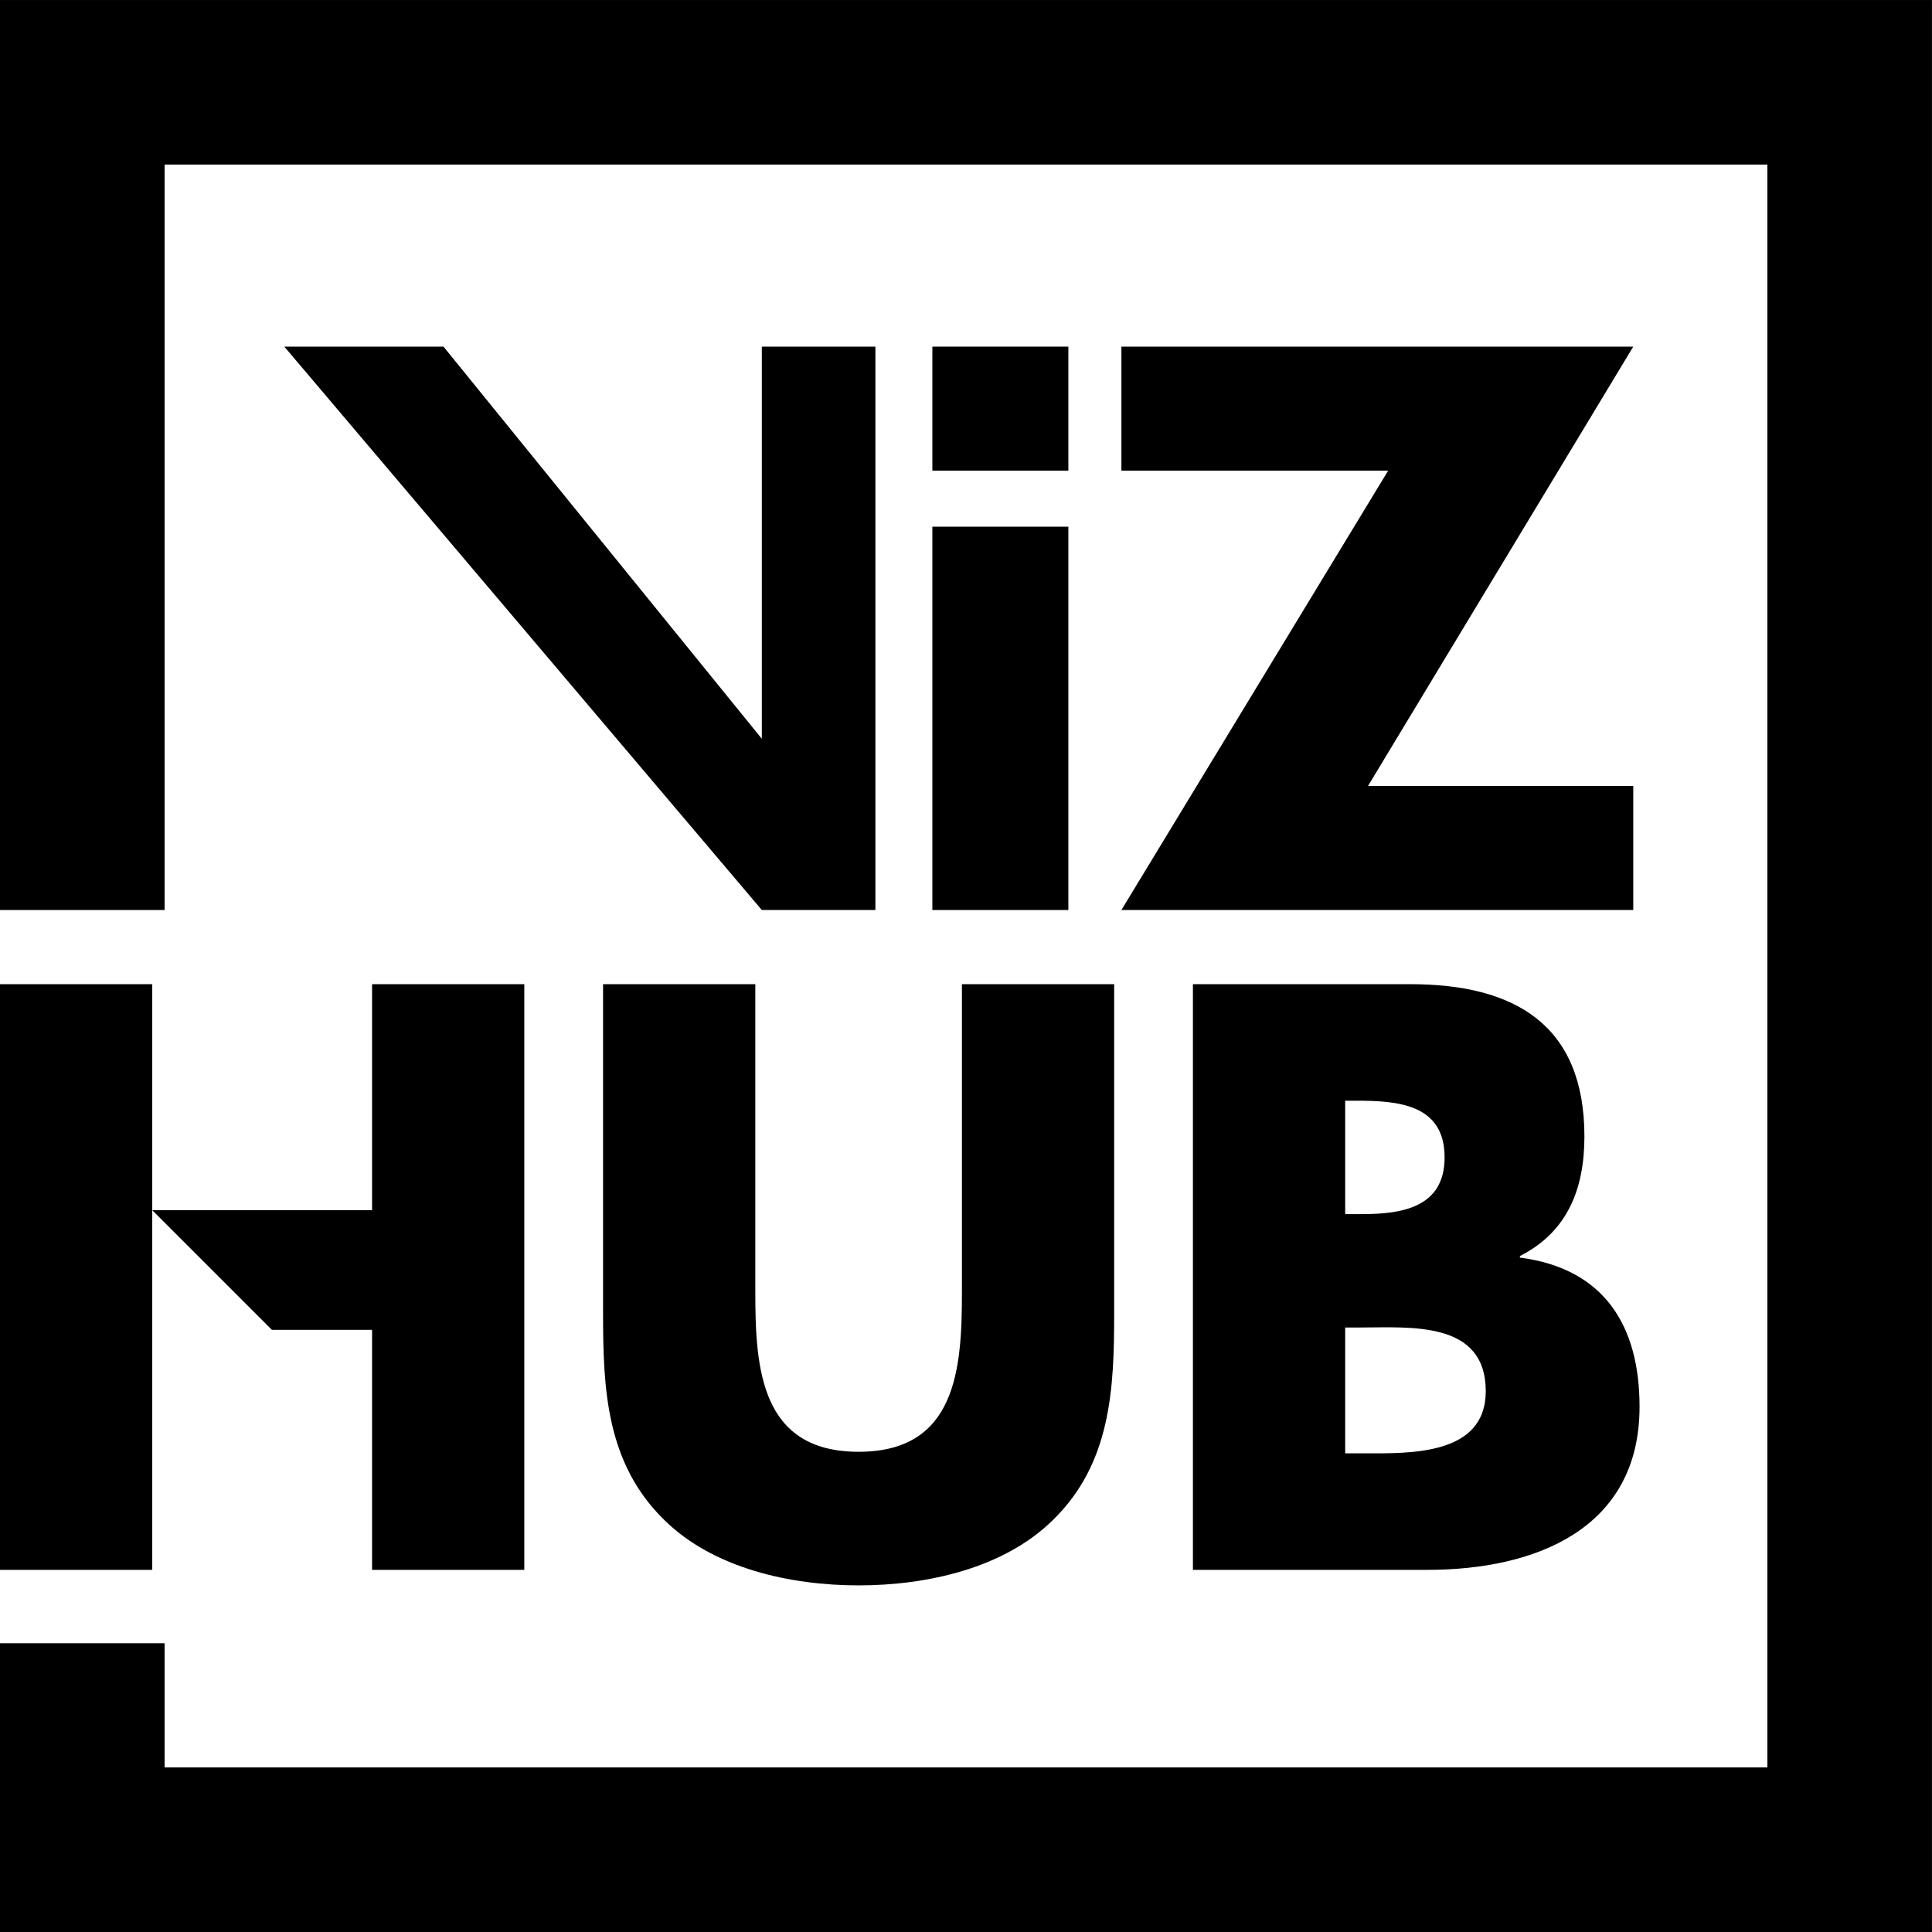
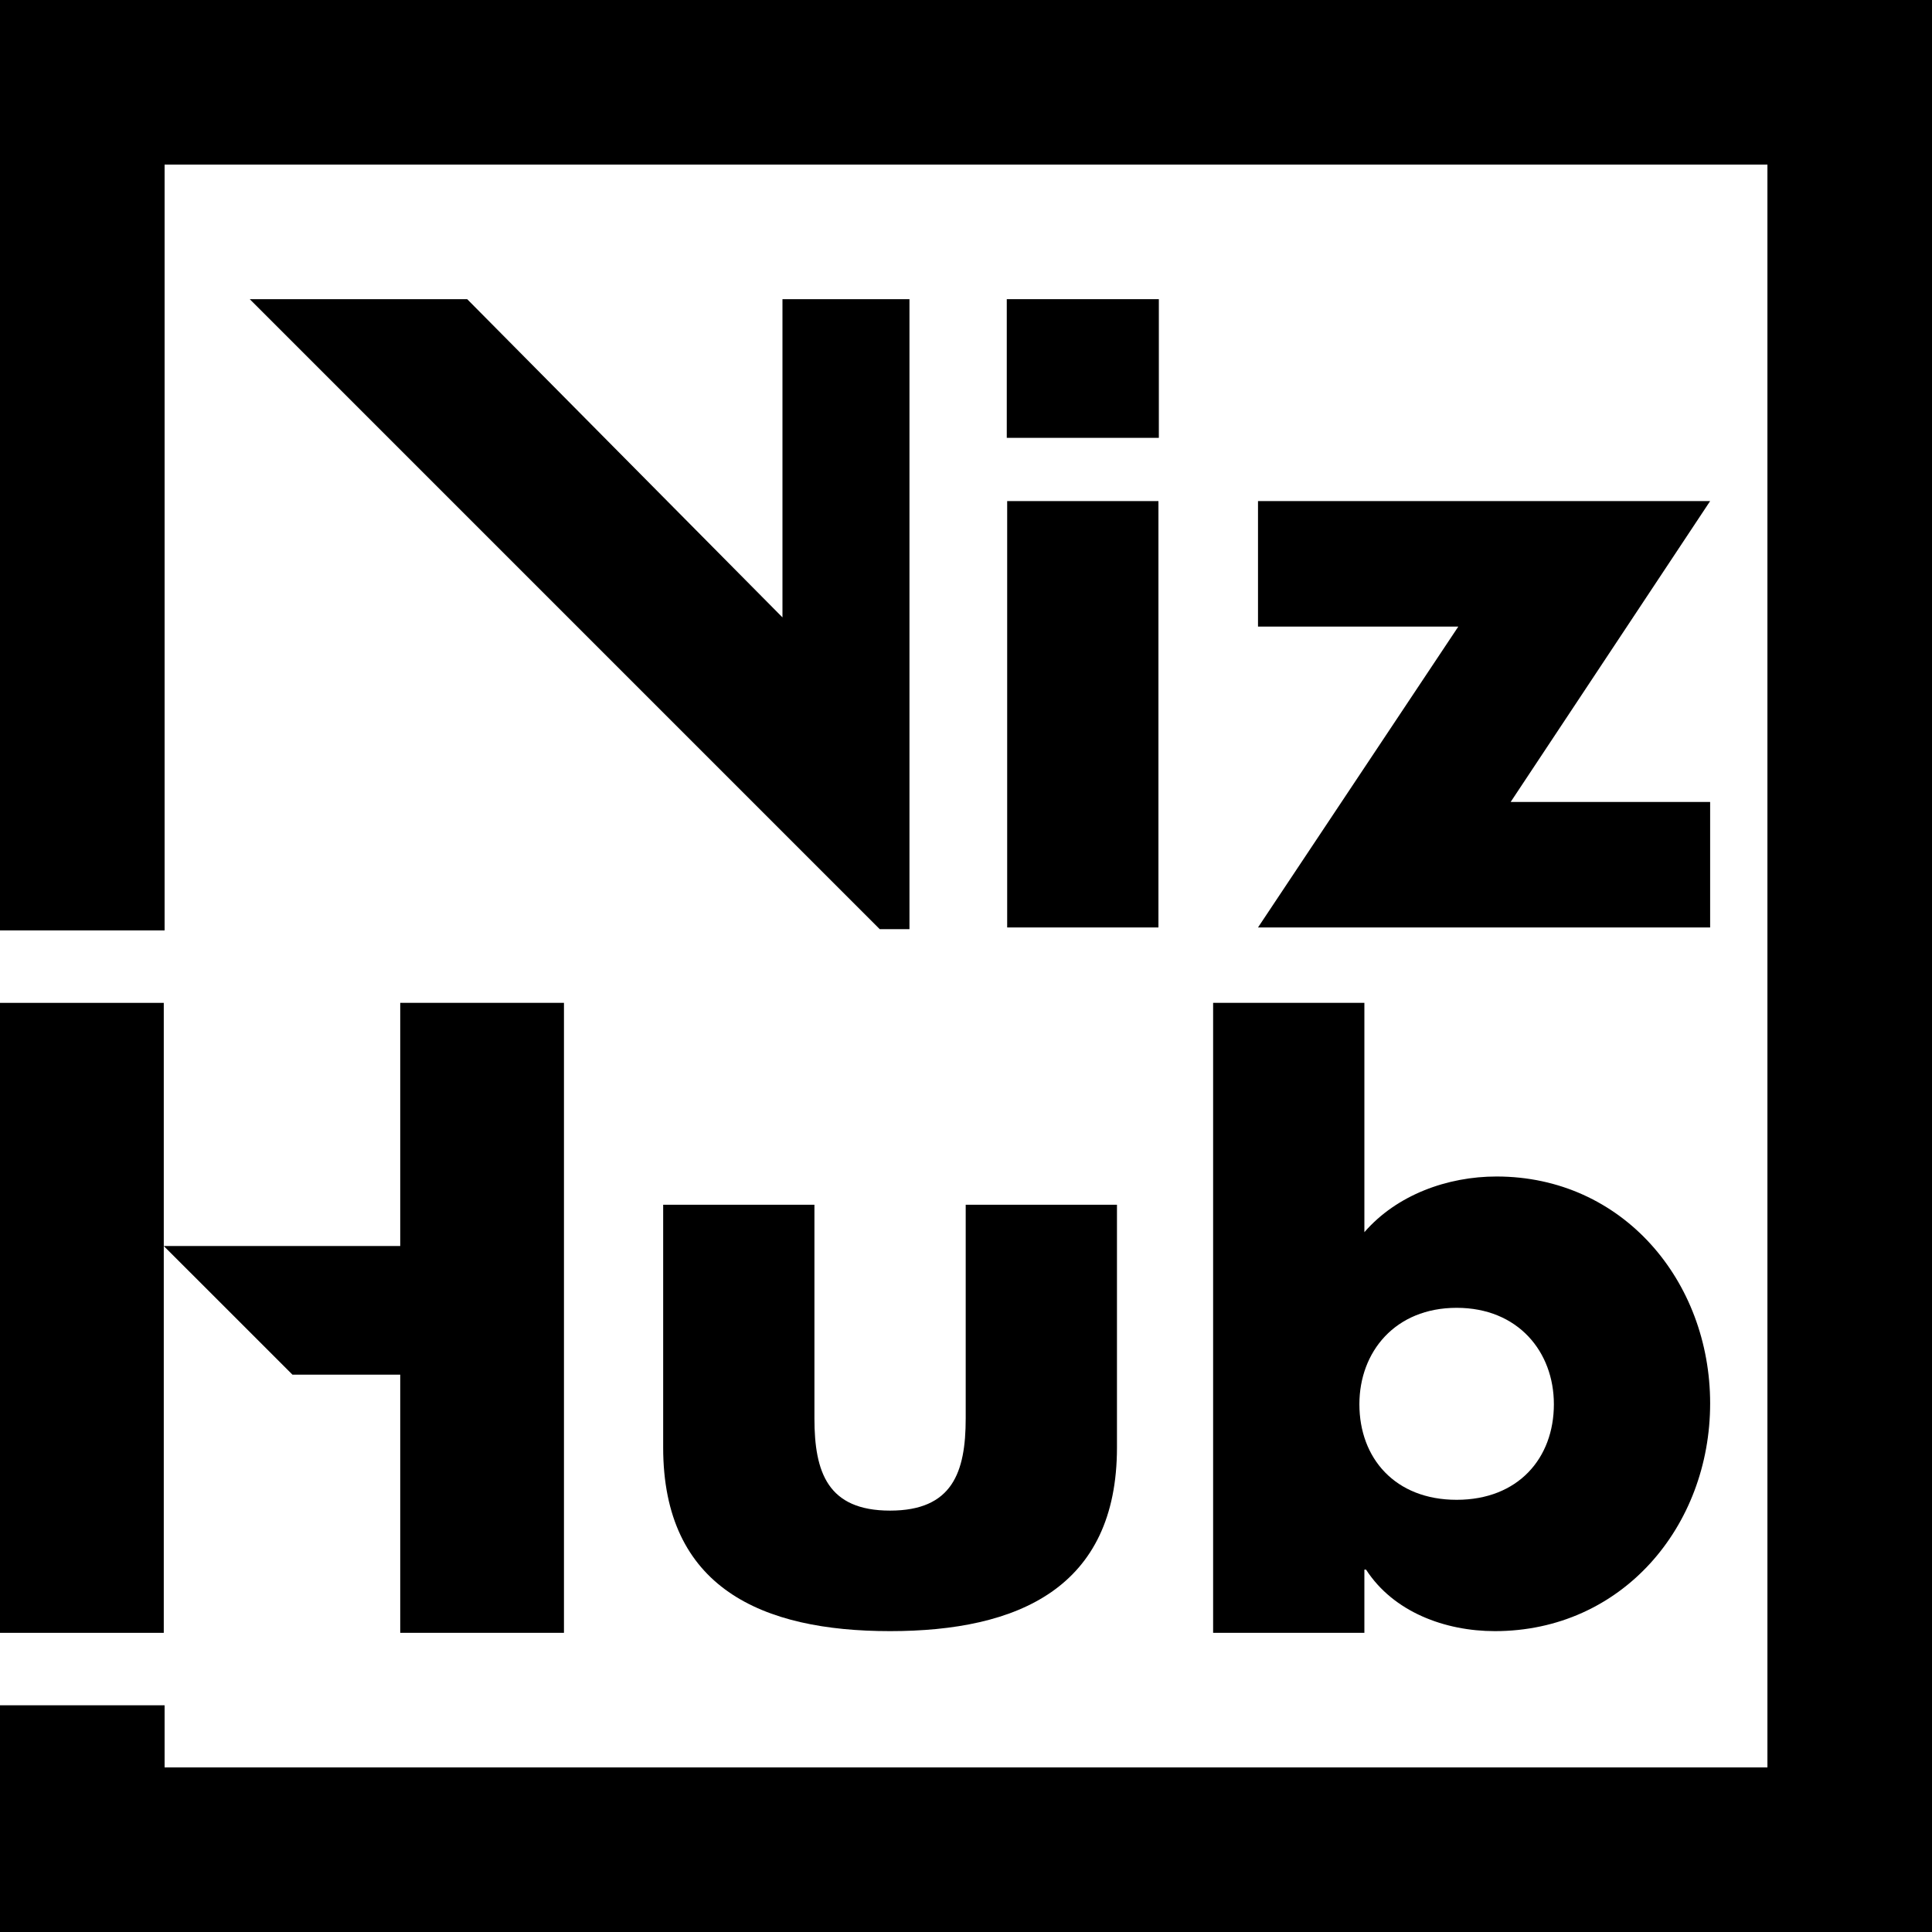
- <svg xmlns="http://www.w3.org/2000/svg" version="1.1" id="Layer_1" x="0px" y="0px" width="799.99px" height="800px" viewBox="0 0 799.99 800" enable-background="new 0 0 799.99 800" xml:space="preserve">
+ <svg xmlns="http://www.w3.org/2000/svg" version="1.1" id="Layer_1" x="0px" y="0px" width="800px" height="800px" viewBox="0 0 800 800" enable-background="new 0 0 800 800" xml:space="preserve">
  <g>
    <g>
-       <rect x="386.07" y="218.09" width="56.316" height="158.729" />
-       <polygon points="183.637,143.527 117.727,143.527 315.453,376.819 362.481,376.819 362.481,363.847 362.481,143.527     315.453,143.527 315.453,305.91   " />
-       <polygon points="464.35,143.527 464.35,194.876 574.811,194.876 464.35,376.819 676.299,376.819 676.299,325.459 566.457,325.459     676.299,143.527   " />
-       <rect x="386.07" y="143.527" width="56.316" height="51.349" />
+       <rect x="416.884" y="123.878" width="62.969" height="57.426" />
+       <rect x="417.05" y="207.49" width="62.635" height="176.551" />
+       <polygon points="520.912,207.49 520.912,259.457 603.853,259.457 520.912,384.041 708.131,384.041 708.131,332.073     625.535,332.073 708.131,207.49   " />
+       <polygon points="324.003,123.878 324.003,123.89 324.003,255.649 193.463,123.89 193.453,123.878 192.231,123.878 103.427,123.89     364.282,384.749 376.589,384.749 376.589,123.89 376.264,123.89 376.264,123.878   " />
    </g>
    <g>
-       <path d="M656.072,470.58c0-46.319-28.953-63.051-72.053-63.051h-90.056v242.515h97.134c44.389,0,87.805-16.721,87.805-67.55    c0-33.761-14.793-57.248-49.533-61.75v-0.646C648.992,510.123,656.072,492.438,656.072,470.58z M557.01,455.776h4.496    c17.049,0,36.672,1.292,36.672,23.477c0,20.587-17.373,23.479-34.094,23.479h-7.074V455.776z M565.043,601.799h-8.033v-52.112    h6.428c20.582,0,51.783-2.892,51.783,26.379C615.221,602.762,583.701,601.799,565.043,601.799z" />
-       <polygon points="0,407.529 0,650.044 63.046,650.044 63.046,501.122 63.046,407.529   " />
-       <path d="M440.655,407.529h-42.343v127.69c0,31.516-2.25,65.933-42.777,65.933c-40.533,0-42.778-34.417-42.778-65.933v-127.69    h-63.041v136.375c0,31.196,1.281,62.077,25.416,85.554c20.253,19.941,52.107,27.015,80.403,27.015    c28.306,0,60.15-7.073,80.408-27.015c24.118-23.477,25.41-54.357,25.41-85.554V407.529H440.655z" />
-       <polygon points="217.1,407.529 154.07,407.529 154.07,501.122 63.046,501.122 112.58,550.659 154.07,550.659 154.07,650.044     217.1,650.044   " />
+       <polygon points="0,415.264 0,676.122 67.814,676.122 67.814,515.945 67.814,415.264   " />
+       <path d="M502.327,415.264v260.858h62.634v-26.176h0.688c11.355,17.553,32.693,25.47,53.345,25.47    c52.656,0,89.138-43.365,89.138-94.298c0-50.592-36.136-93.954-88.45-93.954c-20.305,0-41.299,7.572-54.72,23.06v-94.96H502.327z     M603.164,541.541c25.468,0,40.264,18.239,40.264,39.918c0,22.372-14.796,39.58-40.264,39.58c-25.47,0-40.269-17.208-40.269-39.58    C562.896,559.78,577.694,541.541,603.164,541.541z" />
+       <path d="M274.604,599.356c0,58.164,40.954,76.06,93.95,76.06c53.002,0,93.958-17.896,93.958-76.06V498.865h-62.634v88.448    c0,22.369-5.509,38.198-31.324,38.198c-25.81,0-31.316-15.829-31.316-38.198v-88.448h-62.634V599.356z" />
+       <polygon points="233.525,415.264 165.728,415.264 165.728,515.945 67.814,515.945 121.094,569.213 165.728,569.213     165.728,676.122 233.525,676.122   " />
    </g>
+     <polygon points="0,0 0,385.264 68.155,385.264 68.155,68.146 731.854,68.146 731.854,731.854 68.155,731.854 68.155,706.122    0,706.122 0,800 800,800 800,0  " />
  </g>
-   <polygon points="0,0.005 0,376.819 68.15,376.819 68.15,68.149 731.841,68.149 731.841,731.852 68.15,731.852 68.15,680.427   0,680.427 0,799.995 799.99,799.995 799.99,0.005 " />
</svg>
